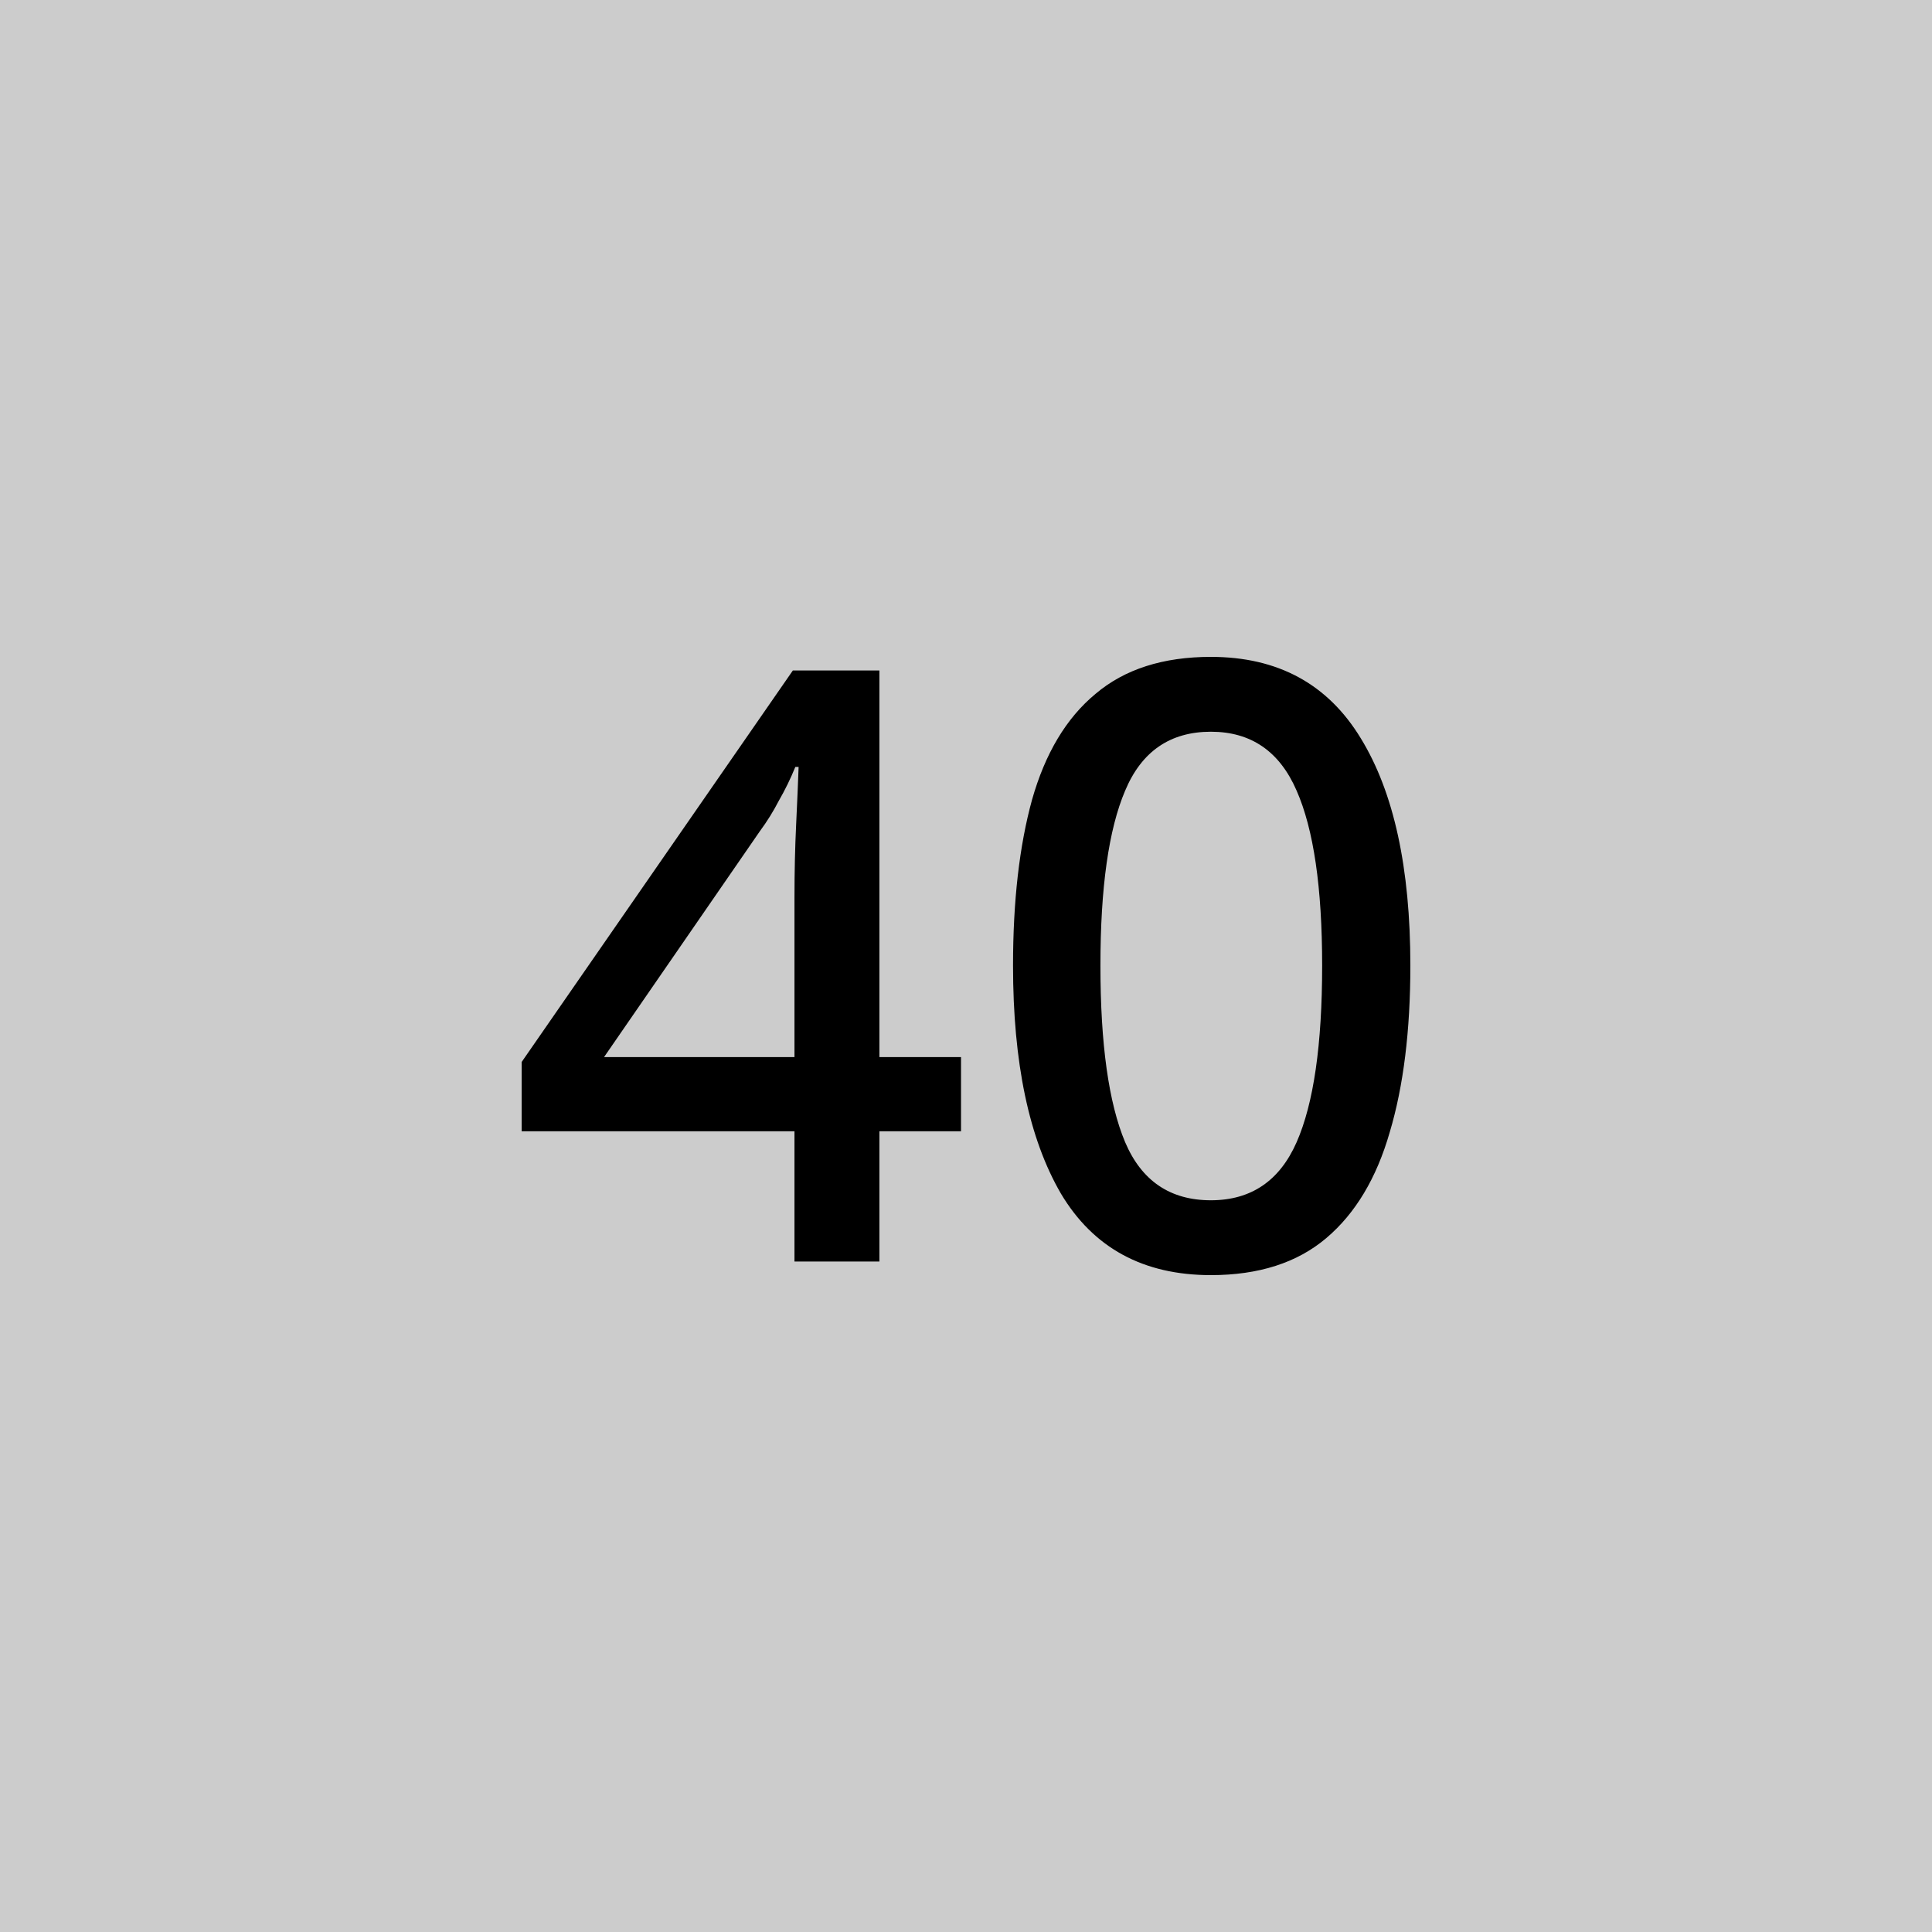
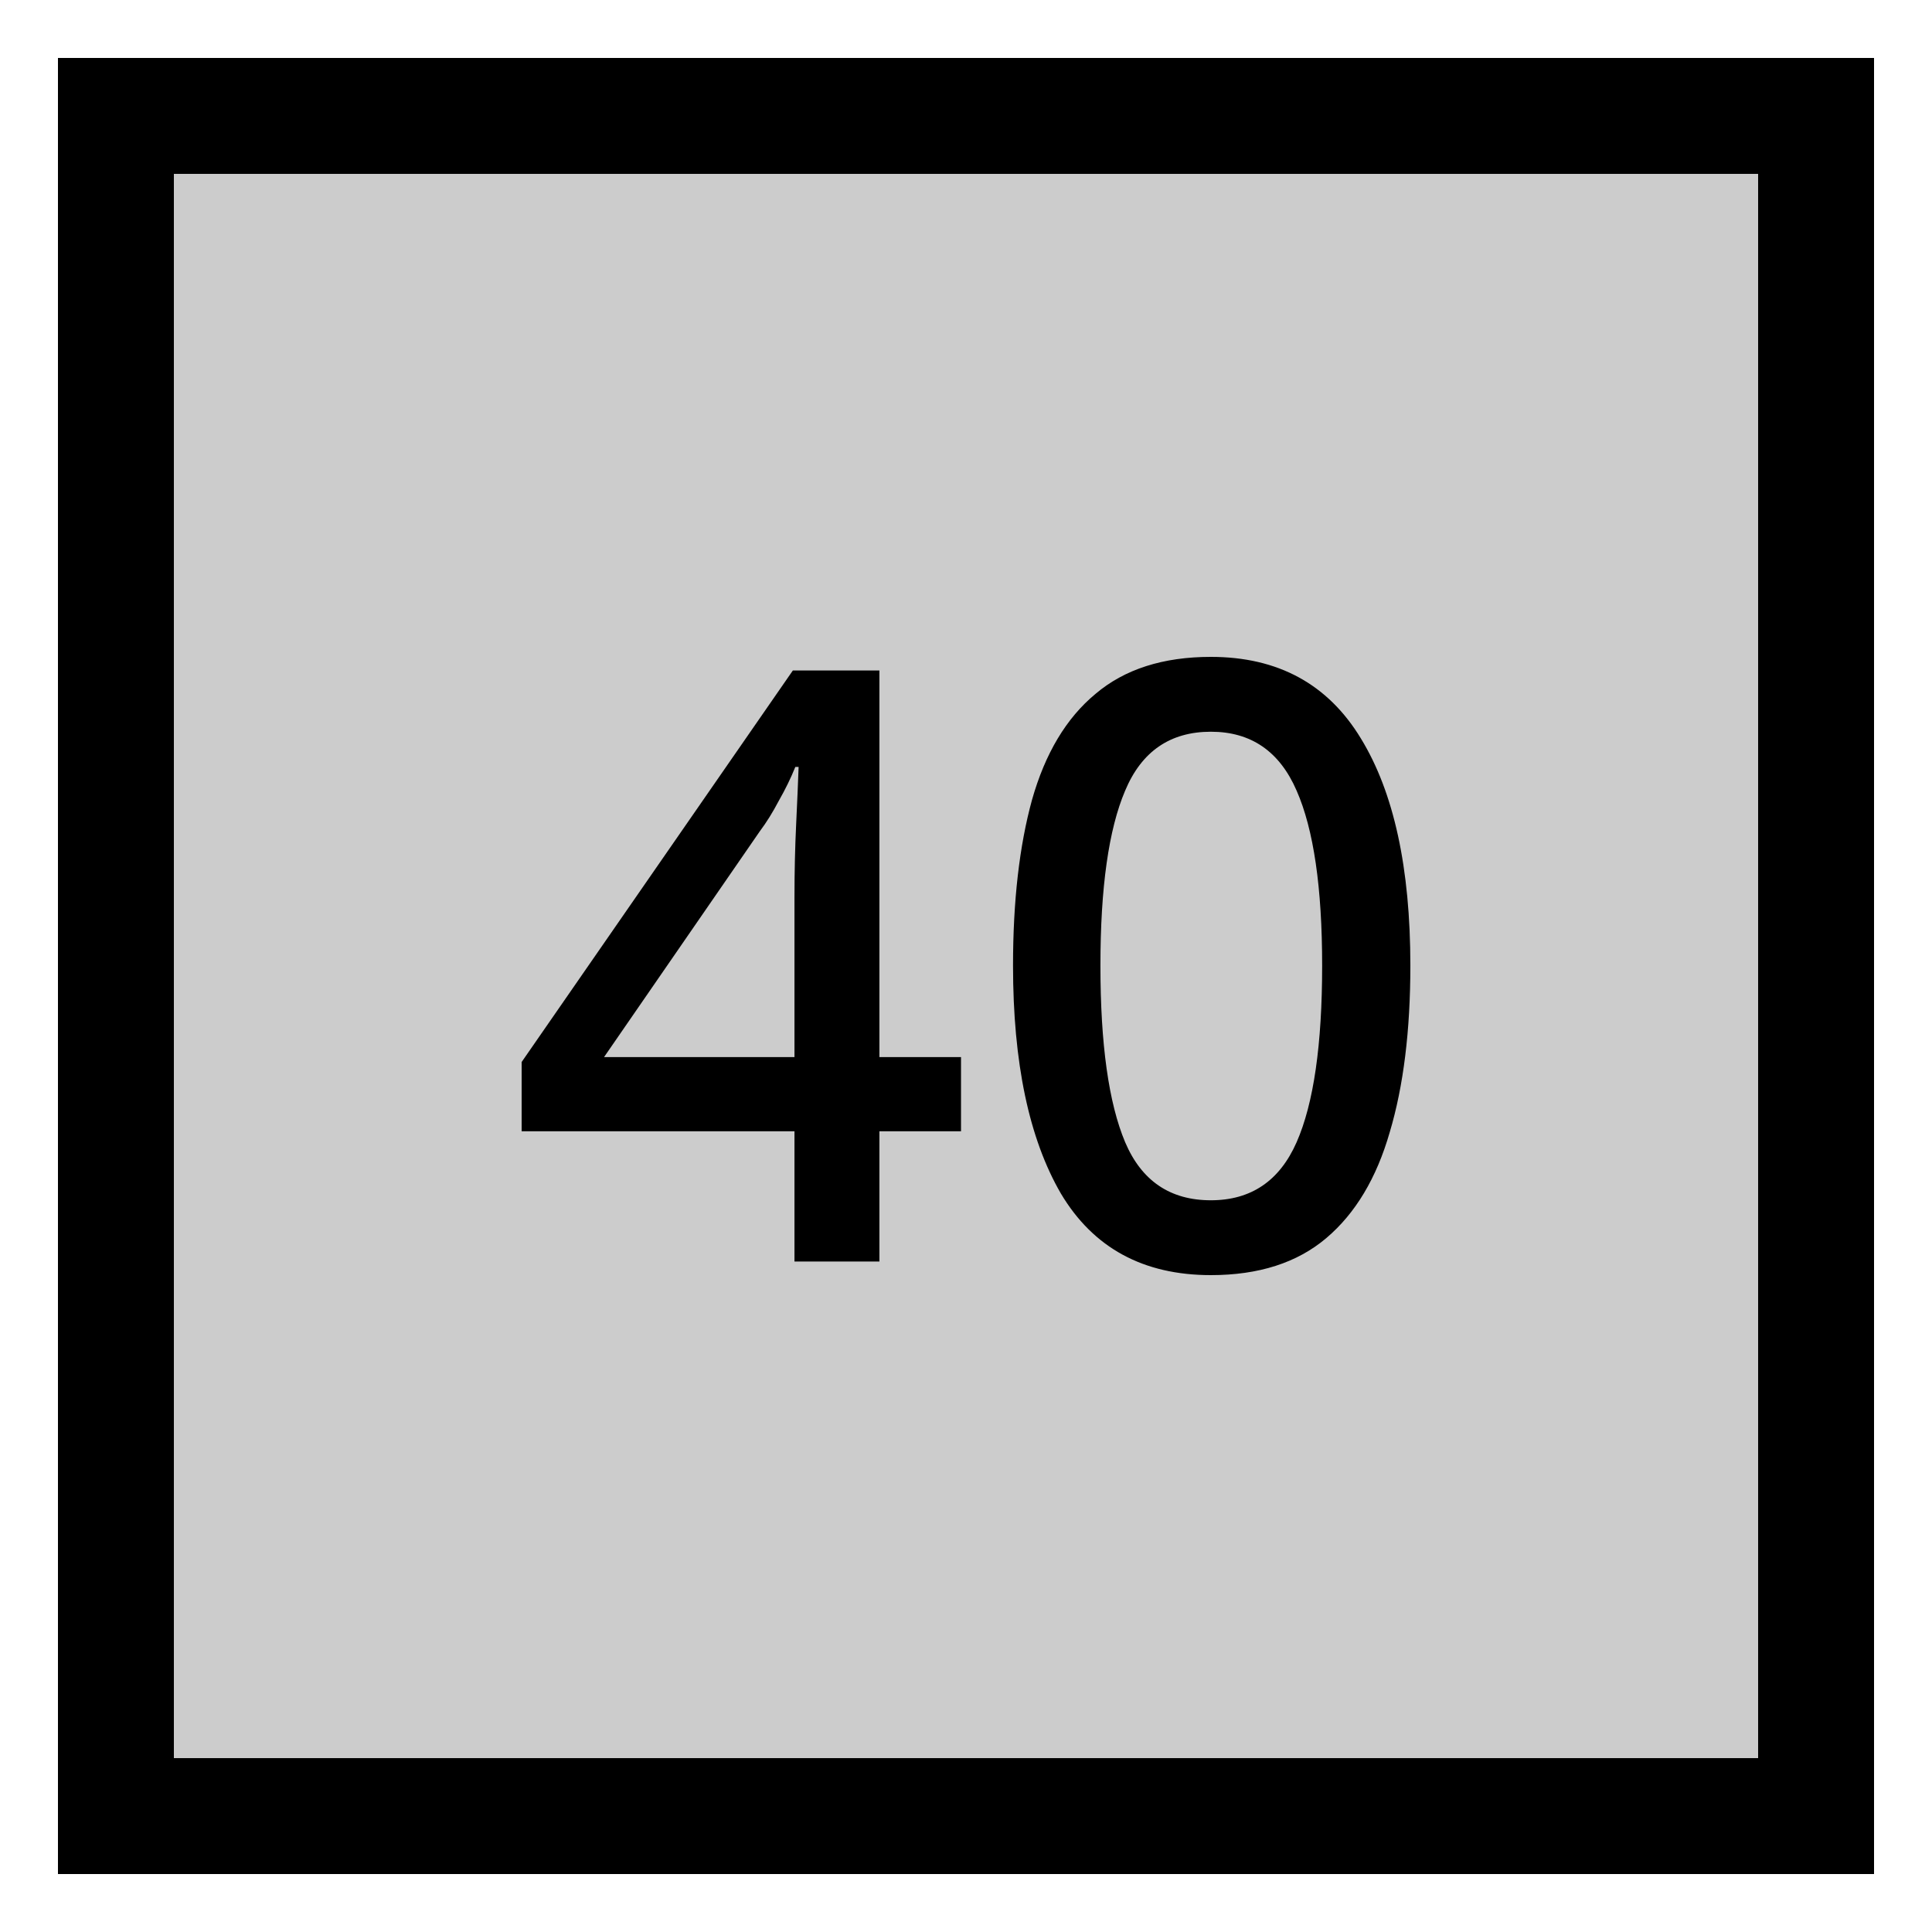
- <svg xmlns="http://www.w3.org/2000/svg" width="50" height="50" fill="none">
-   <defs>
-     <clipPath id="a" class="frame-clip frame-clip-def">
-       <rect rx="0" ry="0" width="50" height="50" />
-     </clipPath>
-   </defs>
-   <g clip-path="url(#a)">
-     <g class="fills">
-       <rect rx="0" ry="0" width="50" height="50" class="frame-background" />
-     </g>
-     <g class="frame-children">
-       <g class="fills">
-         <rect rx="0" ry="0" x="-150" y="-39" width="350" height="128" class="frame-background" />
-       </g>
-       <g class="frame-children">
-         <rect rx="0" ry="0" x="-143" y="-35" width="336" height="120" style="fill: rgb(204, 204, 204); fill-opacity: 1;" class="fills" />
-         <g class="strokes">
-           <rect rx="0" ry="0" x="-143" y="-35" width="336" height="120" style="fill: none; stroke-width: 3; stroke: rgb(0, 0, 0); stroke-opacity: 1;" class="stroke-shape" />
-         </g>
-         <g class="fills">
-           <rect rx="0" ry="0" x="13.5" y="17" width="23" height="16" class="frame-background" />
-         </g>
-         <g class="frame-children">
-           <g class="fills">
-             <rect rx="0" ry="0" x="26.217" y="17" width="10.283" height="16" class="frame-background" />
-           </g>
-           <g class="frame-children">
-             <path d="M36.5 24.989c0 1.684-.178 3.12-.533 4.31-.342 1.19-.889 2.105-1.643 2.743-.754.639-1.749.958-2.987.958-1.749 0-3.043-.704-3.882-2.112-.825-1.422-1.238-3.388-1.238-5.899 0-1.669.164-3.098.491-4.288.341-1.205.889-2.119 1.643-2.743.753-.639 1.749-.958 2.986-.958 1.735 0 3.03.704 3.883 2.112.853 1.393 1.28 3.352 1.28 5.877Zm-8.021 0c0 2.032.213 3.556.64 4.572.426 1.001 1.166 1.502 2.218 1.502 1.039 0 1.778-.501 2.219-1.502.441-1.002.661-2.526.661-4.572 0-2.017-.22-3.526-.661-4.528-.441-1.016-1.18-1.524-2.219-1.524-1.052 0-1.792.508-2.218 1.524-.427 1.002-.64 2.511-.64 4.528Z" style="display: inline; font-weight: 500; font-size: 5.644px; line-height: 1.25; font-family: &quot;Noto Sans&quot;; stroke-width: 0.265; fill: rgb(0, 0, 0); fill-opacity: 1;" class="fills" />
-           </g>
-           <g class="fills">
-             <rect rx="0" ry="0" x="13.5" y="17.352" width="11.371" height="15.296" class="frame-background" />
-           </g>
-           <g class="frame-children">
-             <path d="M24.871 29.277h-2.112v3.371h-2.198v-3.371H13.5v-1.792l7.019-10.133h2.24v10.005h2.112Zm-4.31-6.058c0-.669.015-1.295.043-1.878.028-.597.05-1.095.064-1.493h-.085a7.08 7.08 0 0 1-.427.875 5.79 5.79 0 0 1-.491.789l-4.032 5.845h4.928Z" style="display: inline; font-weight: 500; font-size: 5.644px; line-height: 1.25; font-family: &quot;Noto Sans&quot;; stroke-width: 0.265; fill: rgb(0, 0, 0); fill-opacity: 1;" class="fills" />
+ <svg xmlns="http://www.w3.org/2000/svg" width="50" height="50" id="screenshot-15768c80-d9e4-805b-8005-5e500e2fa669" viewBox="0 0 50 50" fill="none" version="1.1">
+   <g id="shape-15768c80-d9e4-805b-8005-5e500e2fa669">
+     <defs>
+       <clipPath id="frame-clip-15768c80-d9e4-805b-8005-5e500e2fa669-render-15" class="frame-clip frame-clip-def">
+         <rect rx="0" ry="0" x="0" y="0" width="50" height="50" transform="matrix(1, 0, 0, 1, 0, 0)" />
+       </clipPath>
+     </defs>
+     <g class="frame-container-wrapper">
+       <g class="frame-container-blur">
+         <g class="frame-container-shadows">
+           <g clip-path="url(#frame-clip-15768c80-d9e4-805b-8005-5e500e2fa669-render-15)" fill="none">
+             <g class="fills" id="fills-15768c80-d9e4-805b-8005-5e500e2fa669">
+               <rect rx="0" ry="0" x="0" y="0" width="50" height="50" transform="matrix(1, 0, 0, 1, 0, 0)" class="frame-background" />
+             </g>
+             <g class="frame-children">
+               <g id="shape-c079da11-ea97-8013-8006-2a6e1b8a14ed">
+                 <g class="frame-container-wrapper">
+                   <g class="frame-container-blur">
+                     <g class="frame-container-shadows">
+                       <g fill="none">
+                         <g class="fills" id="fills-c079da11-ea97-8013-8006-2a6e1b8a14ed">
+                           <rect rx="0" ry="0" x="3" y="3" width="44" height="44" transform="matrix(1, 0, 0, 1, 0, 0)" class="frame-background" />
+                         </g>
+                         <g class="frame-children">
+                           <g id="shape-c079da11-ea97-8013-8006-2a6e1b8a6993">
+                             <g class="fills" id="fills-c079da11-ea97-8013-8006-2a6e1b8a6993">
+                               <rect rx="0" ry="0" x="3" y="3" transform="matrix(1, 0, 0, 1, 0, 0)" width="44" height="44" style="fill: rgb(204, 204, 204); fill-opacity: 1;" />
+                             </g>
+                             <g id="strokes-18cb738f-1f02-80ab-8006-2a6e91ca3d45-c079da11-ea97-8013-8006-2a6e1b8a6993" class="strokes">
+                               <g class="stroke-shape">
+                                 <rect rx="0" ry="0" x="3" y="3" transform="matrix(1, 0, 0, 1, 0, 0)" width="44" height="44" style="fill: none; stroke-width: 3; stroke: rgb(0, 0, 0); stroke-opacity: 1;" />
+                               </g>
+                             </g>
+                           </g>
+                         </g>
+                       </g>
+                     </g>
+                   </g>
+                 </g>
+               </g>
+               <g id="shape-15768c80-d9e4-805b-8005-5e5054b1dc03">
+                 <g class="frame-container-wrapper">
+                   <g class="frame-container-blur">
+                     <g class="frame-container-shadows">
+                       <g fill="none">
+                         <g class="fills" id="fills-15768c80-d9e4-805b-8005-5e5054b1dc03">
+                           <rect rx="0" ry="0" x="13.5" y="17" width="23" height="16" transform="matrix(1, 0, 0, 1, 0, 0)" class="frame-background" />
+                         </g>
+                         <g class="frame-children">
+                           <g id="shape-15768c80-d9e4-805b-8005-5e5054b1dc04">
+                             <g class="frame-container-wrapper">
+                               <g class="frame-container-blur">
+                                 <g class="frame-container-shadows">
+                                   <g fill="none">
+                                     <g class="fills" id="fills-15768c80-d9e4-805b-8005-5e5054b1dc04">
+                                       <rect rx="0" ry="0" x="26.217" y="17" width="10.283" height="16" transform="matrix(1, 0, 0, 1, 0, 0)" class="frame-background" />
+                                     </g>
+                                     <g class="frame-children">
+                                       <g id="shape-15768c80-d9e4-805b-8005-5e5054b1dc05">
+                                         <g class="fills" id="fills-15768c80-d9e4-805b-8005-5e5054b1dc05">
+                                           <path d="M36.500,24.989C36.500,26.673,36.322,28.109,35.967,29.299C35.625,30.489,35.078,31.404,34.324,32.042C33.570,32.681,32.575,33.000,31.337,33.000C29.588,33.000,28.294,32.296,27.455,30.888C26.630,29.466,26.217,27.500,26.217,24.989C26.217,23.320,26.381,21.891,26.708,20.701C27.049,19.496,27.597,18.582,28.351,17.958C29.104,17.319,30.100,17.000,31.337,17.000C33.072,17.000,34.367,17.704,35.220,19.112C36.073,20.505,36.500,22.464,36.500,24.989ZL36.500,24.989ZM28.479,24.989C28.479,27.021,28.692,28.545,29.119,29.561C29.545,30.562,30.285,31.063,31.337,31.063C32.376,31.063,33.115,30.562,33.556,29.561C33.997,28.559,34.217,27.035,34.217,24.989C34.217,22.972,33.997,21.463,33.556,20.461C33.115,19.445,32.376,18.937,31.337,18.937C30.285,18.937,29.545,19.445,29.119,20.461C28.692,21.463,28.479,22.972,28.479,24.989ZL28.479,24.989Z" style="display: inline; font-weight: 500; font-size: 5.644px; line-height: 1.25; font-family: &quot;Noto Sans&quot;; stroke-width: 0.265; fill: rgb(0, 0, 0); fill-opacity: 1;" />
+                                         </g>
+                                       </g>
+                                     </g>
+                                   </g>
+                                 </g>
+                               </g>
+                             </g>
+                           </g>
+                           <g id="shape-15768c80-d9e4-805b-8005-5e5054b1dc06">
+                             <g class="frame-container-wrapper">
+                               <g class="frame-container-blur">
+                                 <g class="frame-container-shadows">
+                                   <g fill="none">
+                                     <g class="fills" id="fills-15768c80-d9e4-805b-8005-5e5054b1dc06">
+                                       <rect rx="0" ry="0" x="13.5" y="17.352" width="11.371" height="15.296" transform="matrix(1, 0, 0, 1, 0, 0)" class="frame-background" />
+                                     </g>
+                                     <g class="frame-children">
+                                       <g id="shape-15768c80-d9e4-805b-8005-5e5054b1dc07">
+                                         <g class="fills" id="fills-15768c80-d9e4-805b-8005-5e5054b1dc07">
+                                           <path d="M24.871,29.277L22.759,29.277L22.759,32.648L20.561,32.648L20.561,29.277L13.500,29.277L13.500,27.485L20.519,17.352L22.759,17.352L22.759,27.357L24.871,27.357ZM20.561,23.219C20.561,22.550,20.576,21.924,20.604,21.341C20.632,20.744,20.654,20.246,20.668,19.848L20.583,19.848C20.469,20.132,20.327,20.424,20.156,20.723C20.000,21.021,19.836,21.284,19.665,21.512L15.633,27.357L20.561,27.357Z" style="display: inline; font-weight: 500; font-size: 5.644px; line-height: 1.25; font-family: &quot;Noto Sans&quot;; stroke-width: 0.265; fill: rgb(0, 0, 0); fill-opacity: 1;" />
+                                         </g>
+                                       </g>
+                                     </g>
+                                   </g>
+                                 </g>
+                               </g>
+                             </g>
+                           </g>
+                         </g>
+                       </g>
+                     </g>
+                   </g>
+                 </g>
+               </g>
+             </g>
          </g>
        </g>
      </g>
    </g>
  </g>
</svg>
